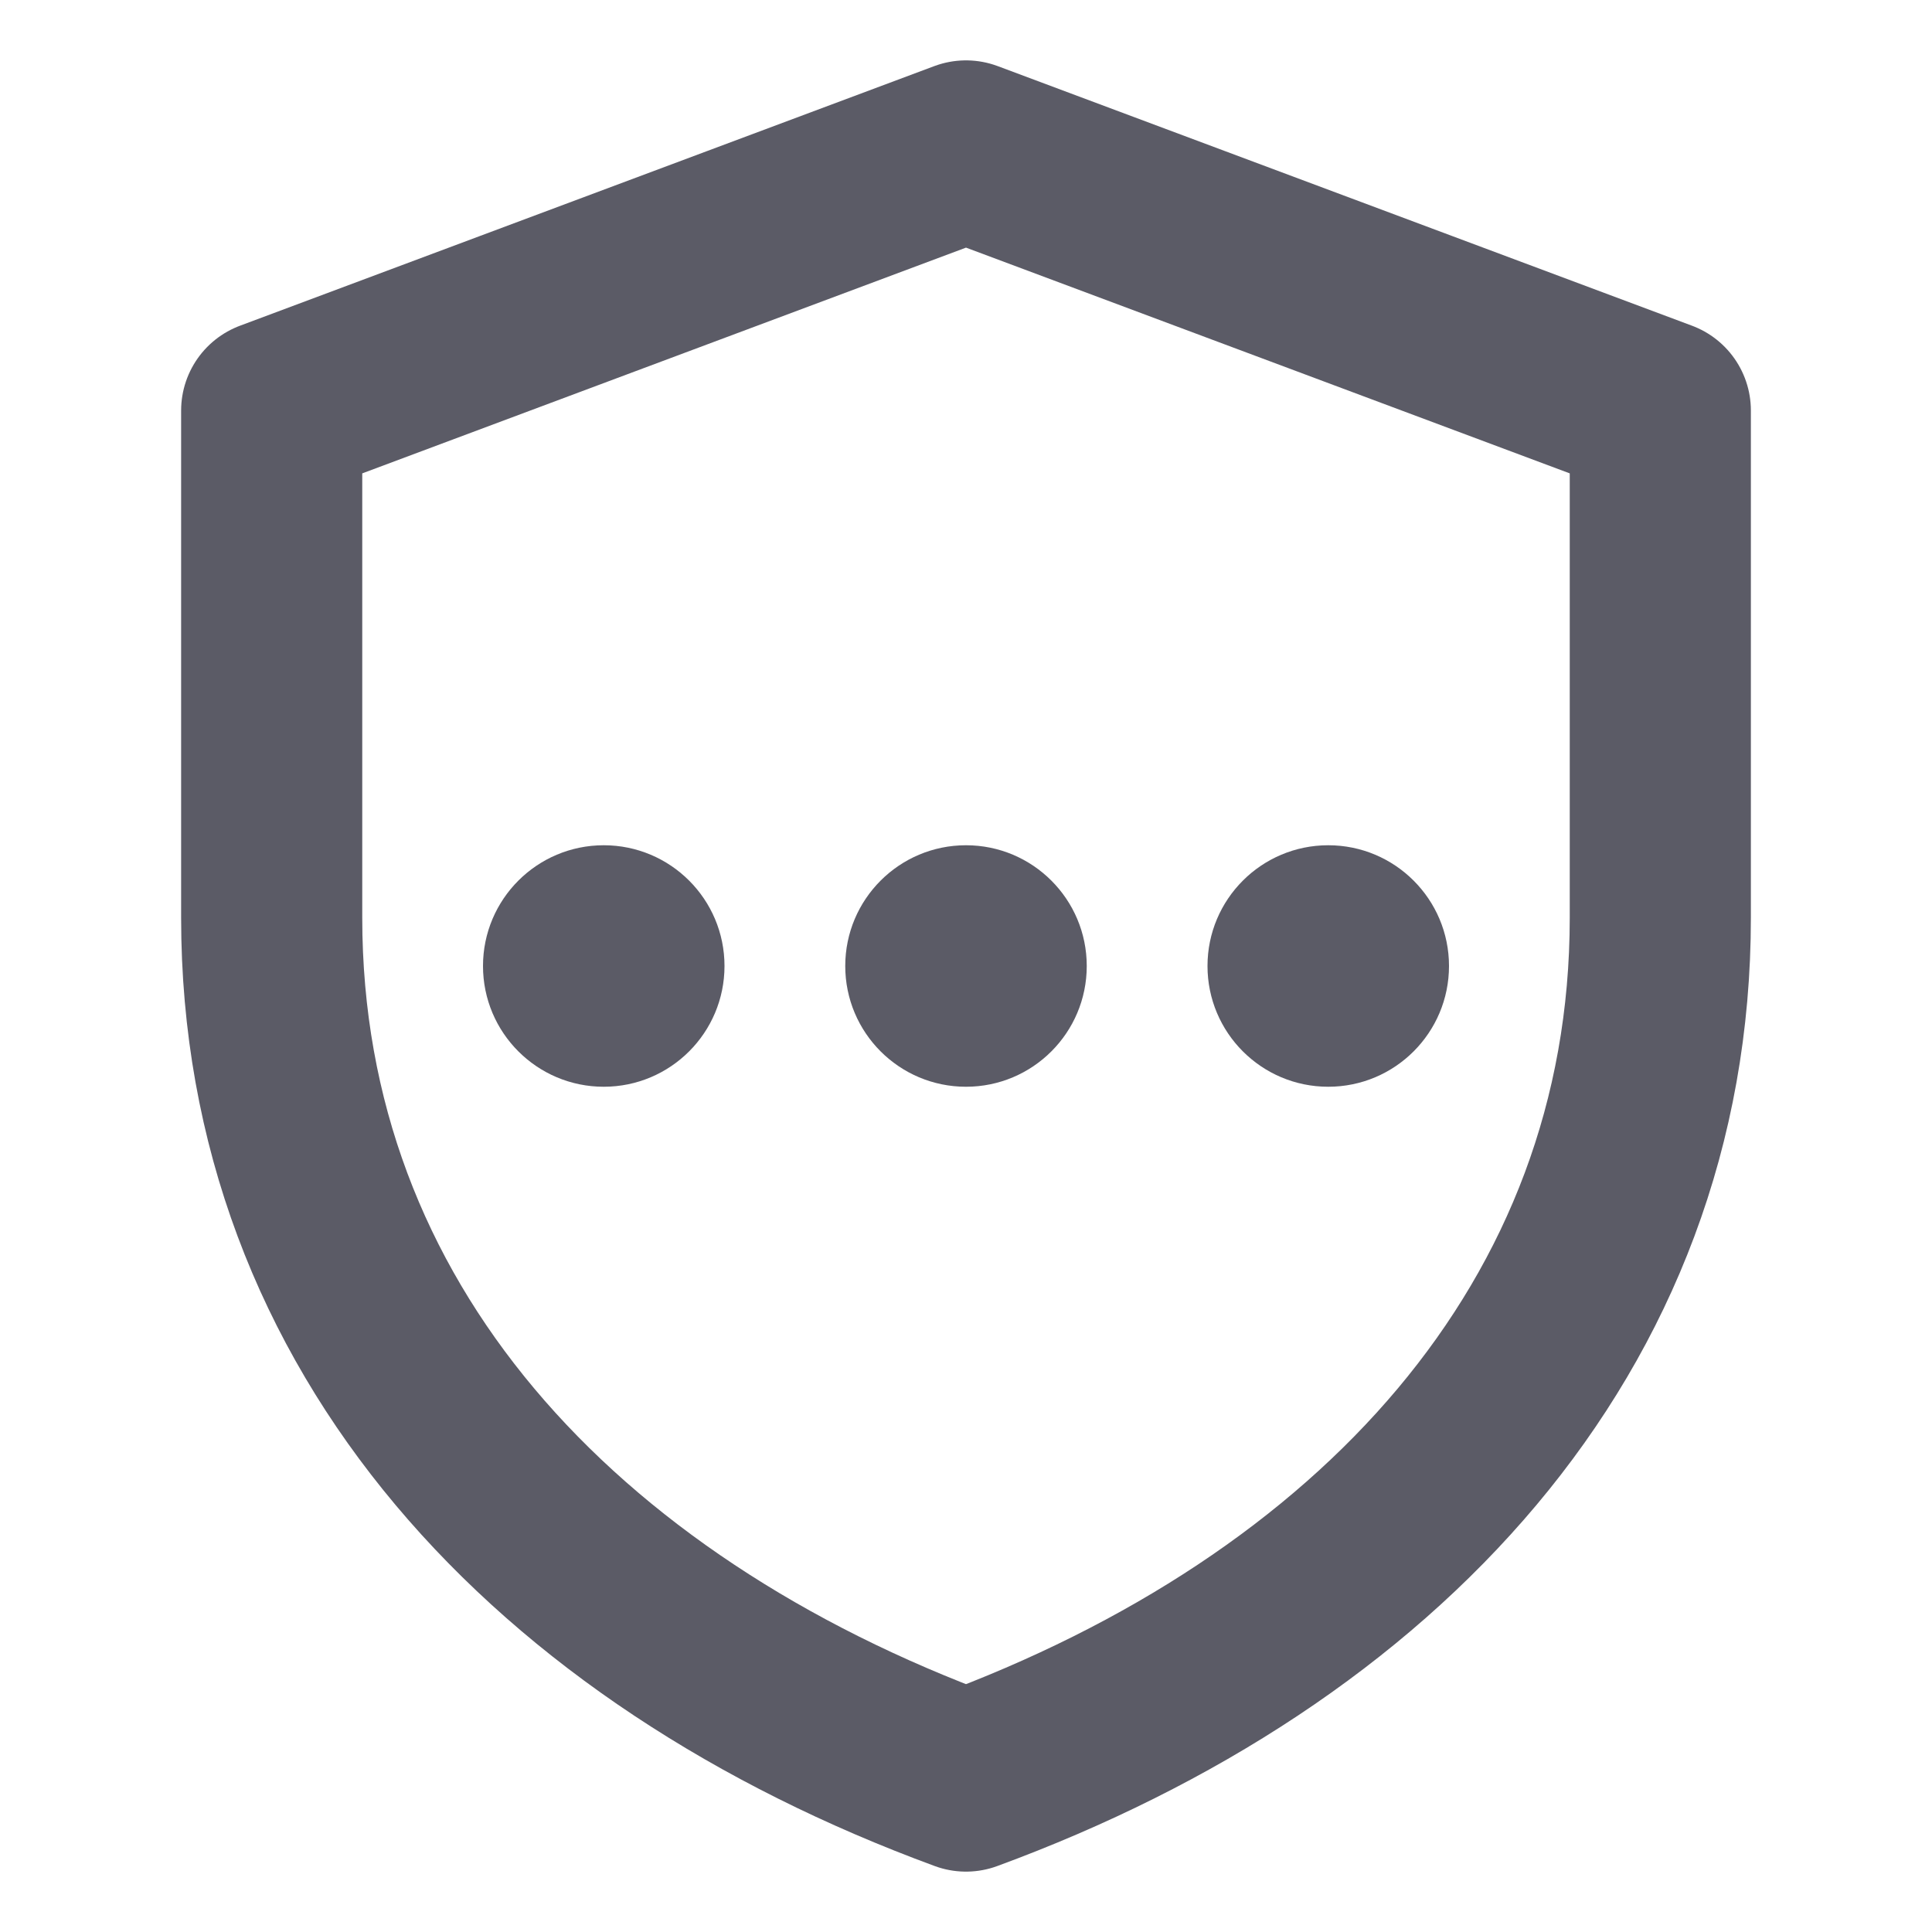
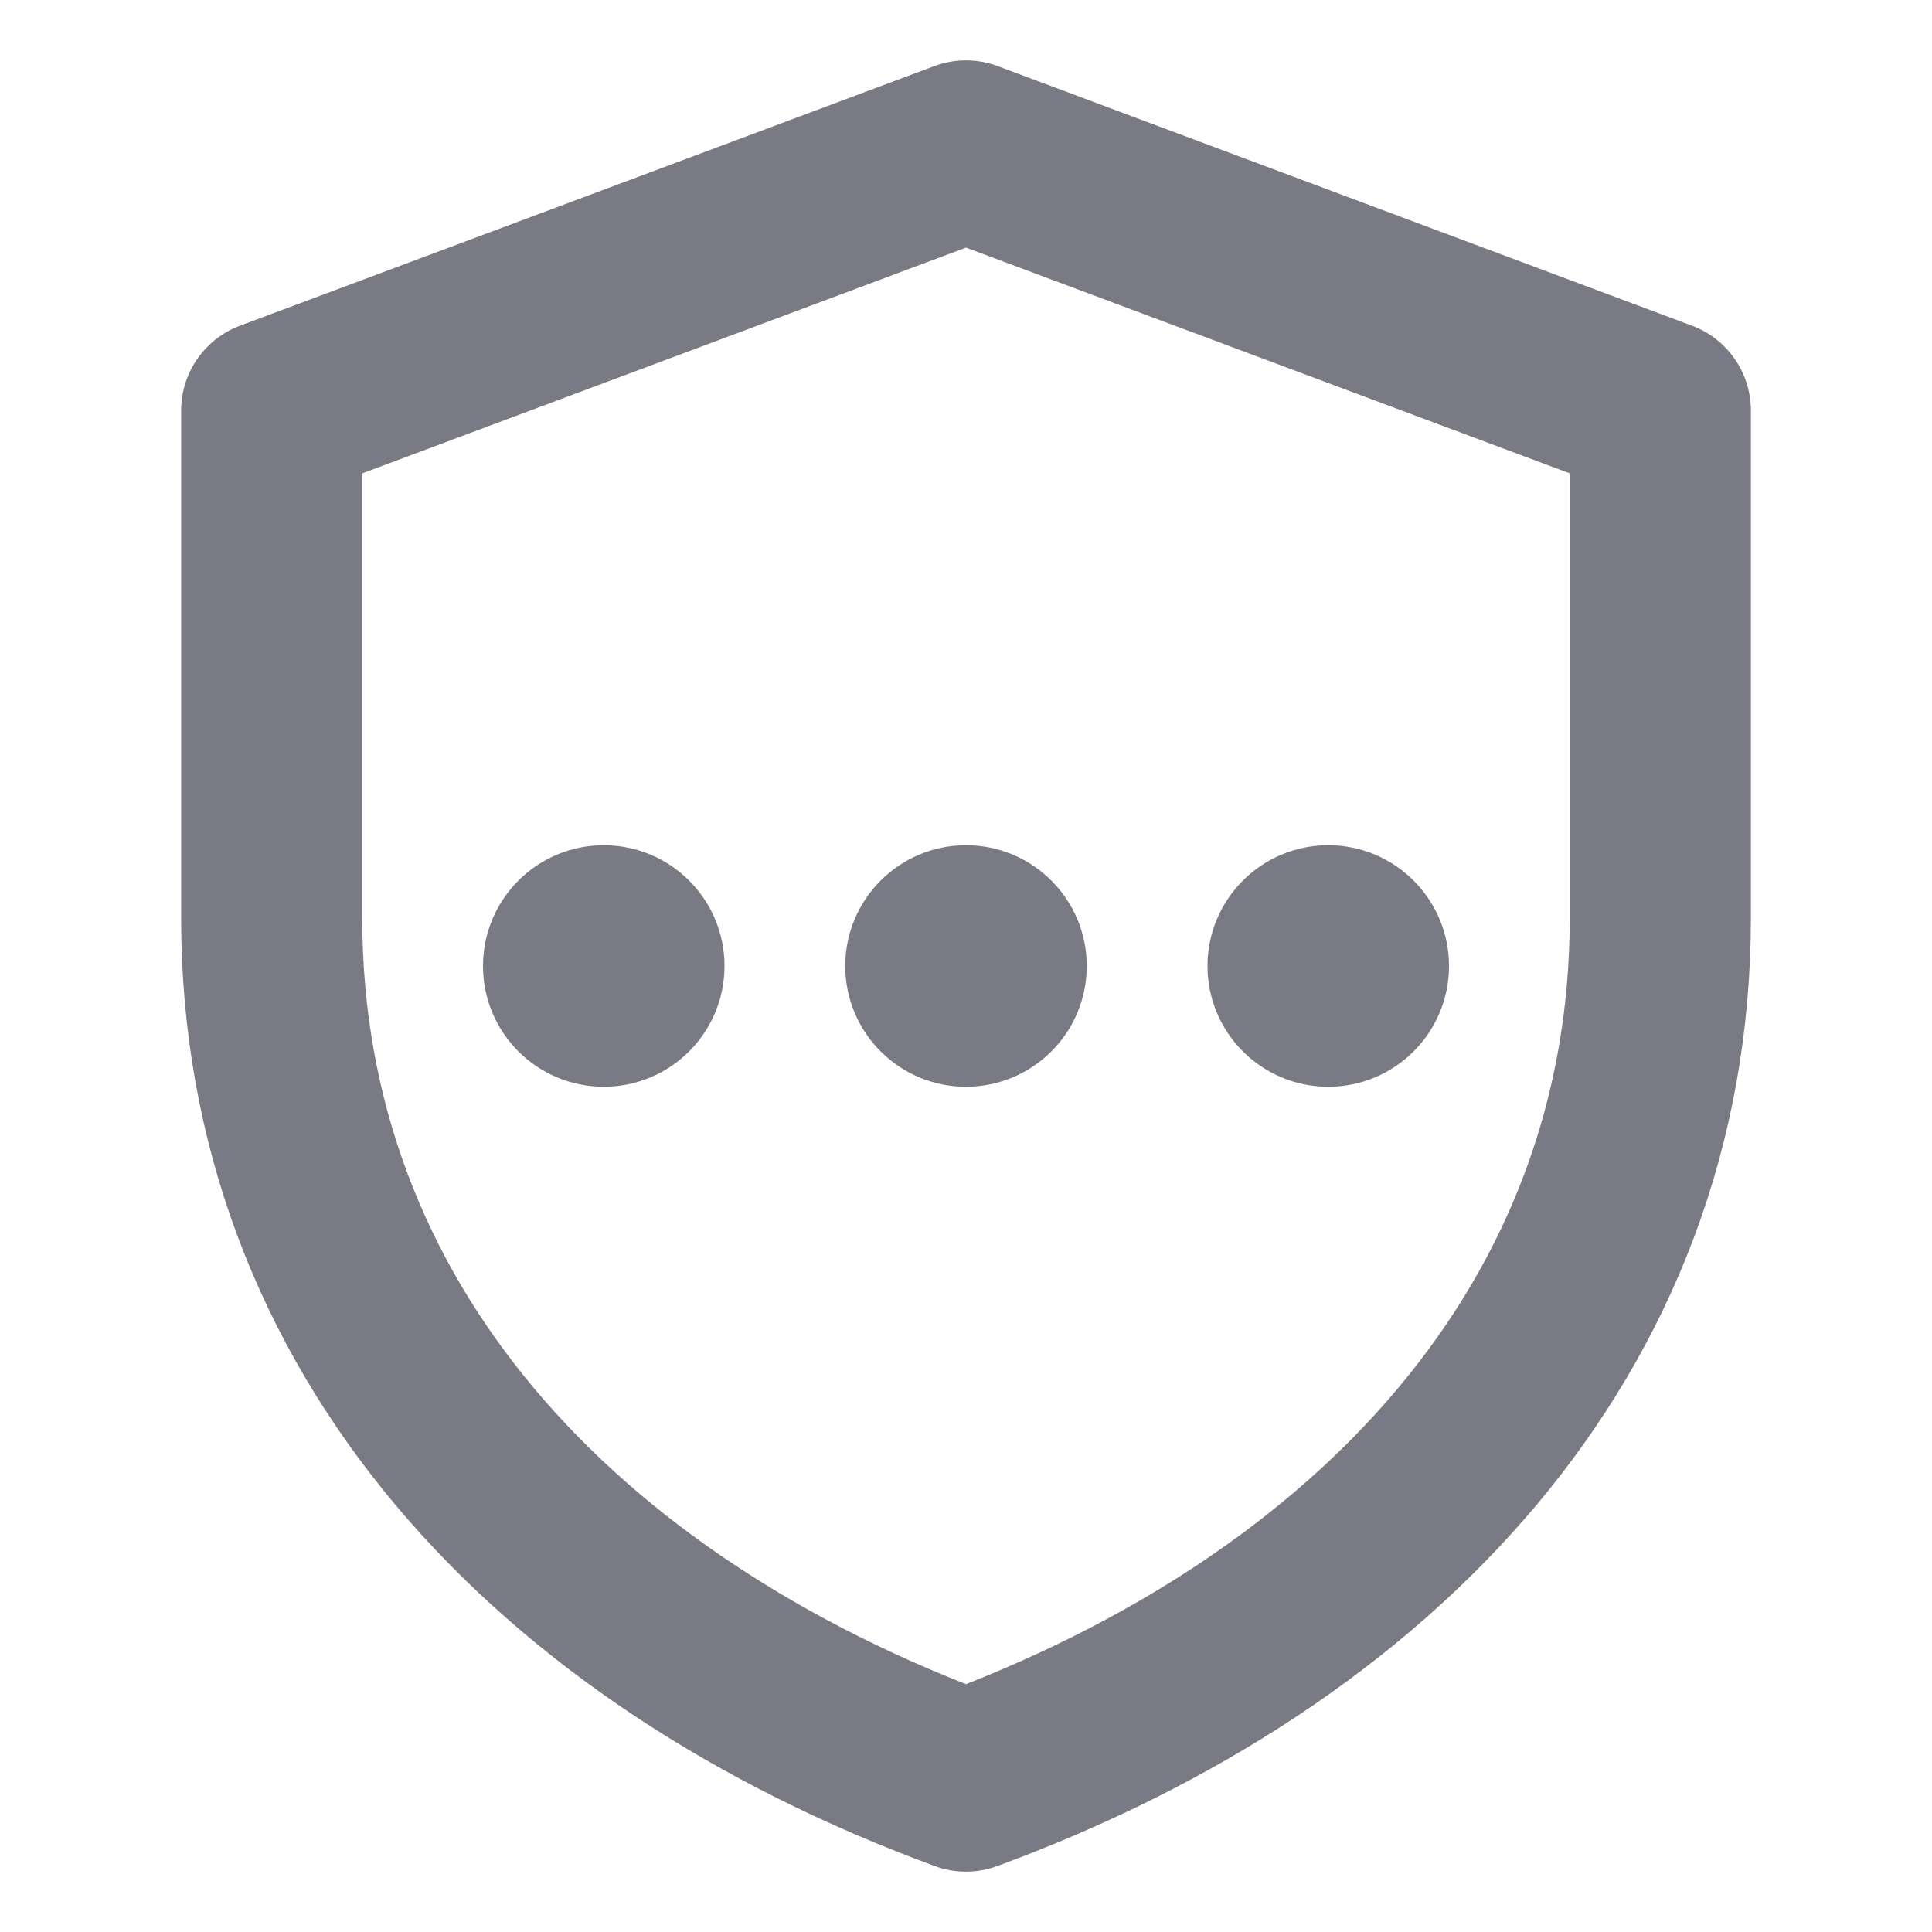
<svg xmlns="http://www.w3.org/2000/svg" viewBox="0 0 16 16">
-   <path d="M8 1.25 13.75 3.4V7.6C13.75 11 11.4 13.5 8 14.75 4.6 13.5 2.25 11 2.25 7.6V3.4Z" fill="none" stroke="#5b5b66" stroke-width="1.5" stroke-linejoin="round" />
-   <g fill="#5b5b66">
+   <path d="M8 1.25 13.75 3.4V7.6C13.75 11 11.4 13.5 8 14.75 4.6 13.5 2.25 11 2.25 7.6V3.4Z" fill="none" stroke="#7a7a85" stroke-width="1.5" stroke-linejoin="round" />
+   <g fill="#7a7a85">
    <circle cx="5" cy="8" r="1" />
    <circle cx="8" cy="8" r="1" />
    <circle cx="11" cy="8" r="1" />
  </g>
</svg>
